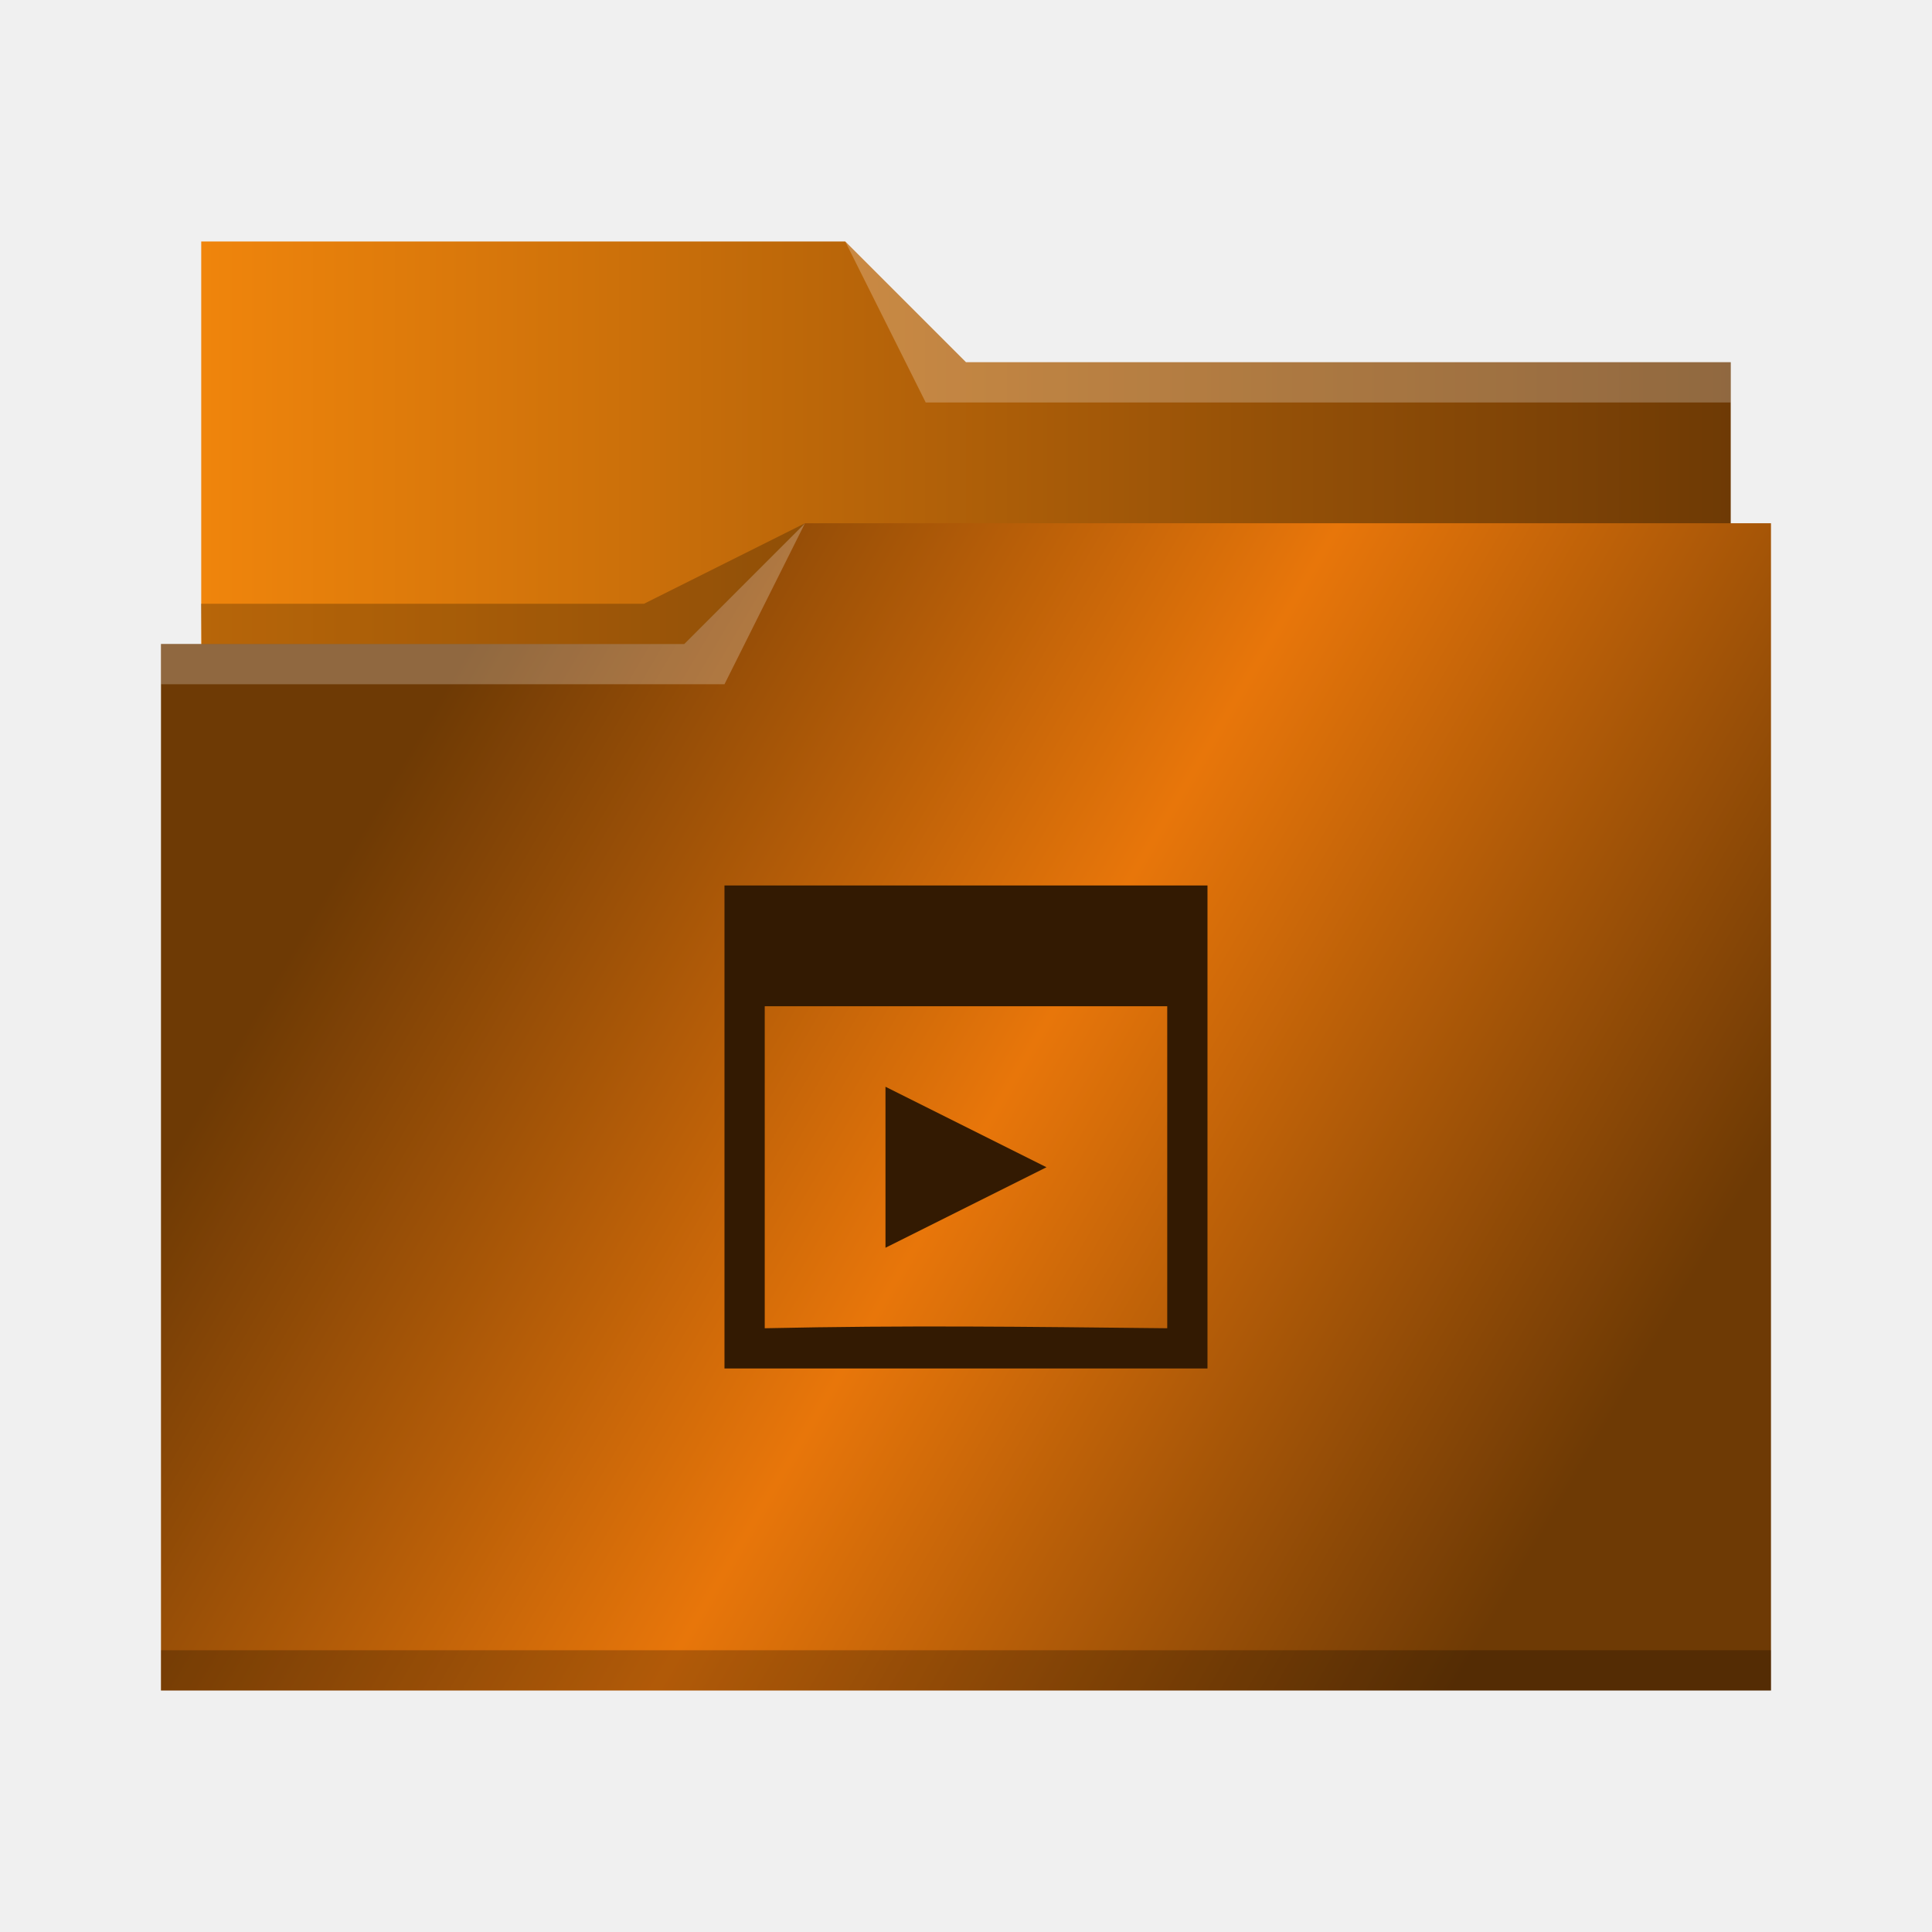
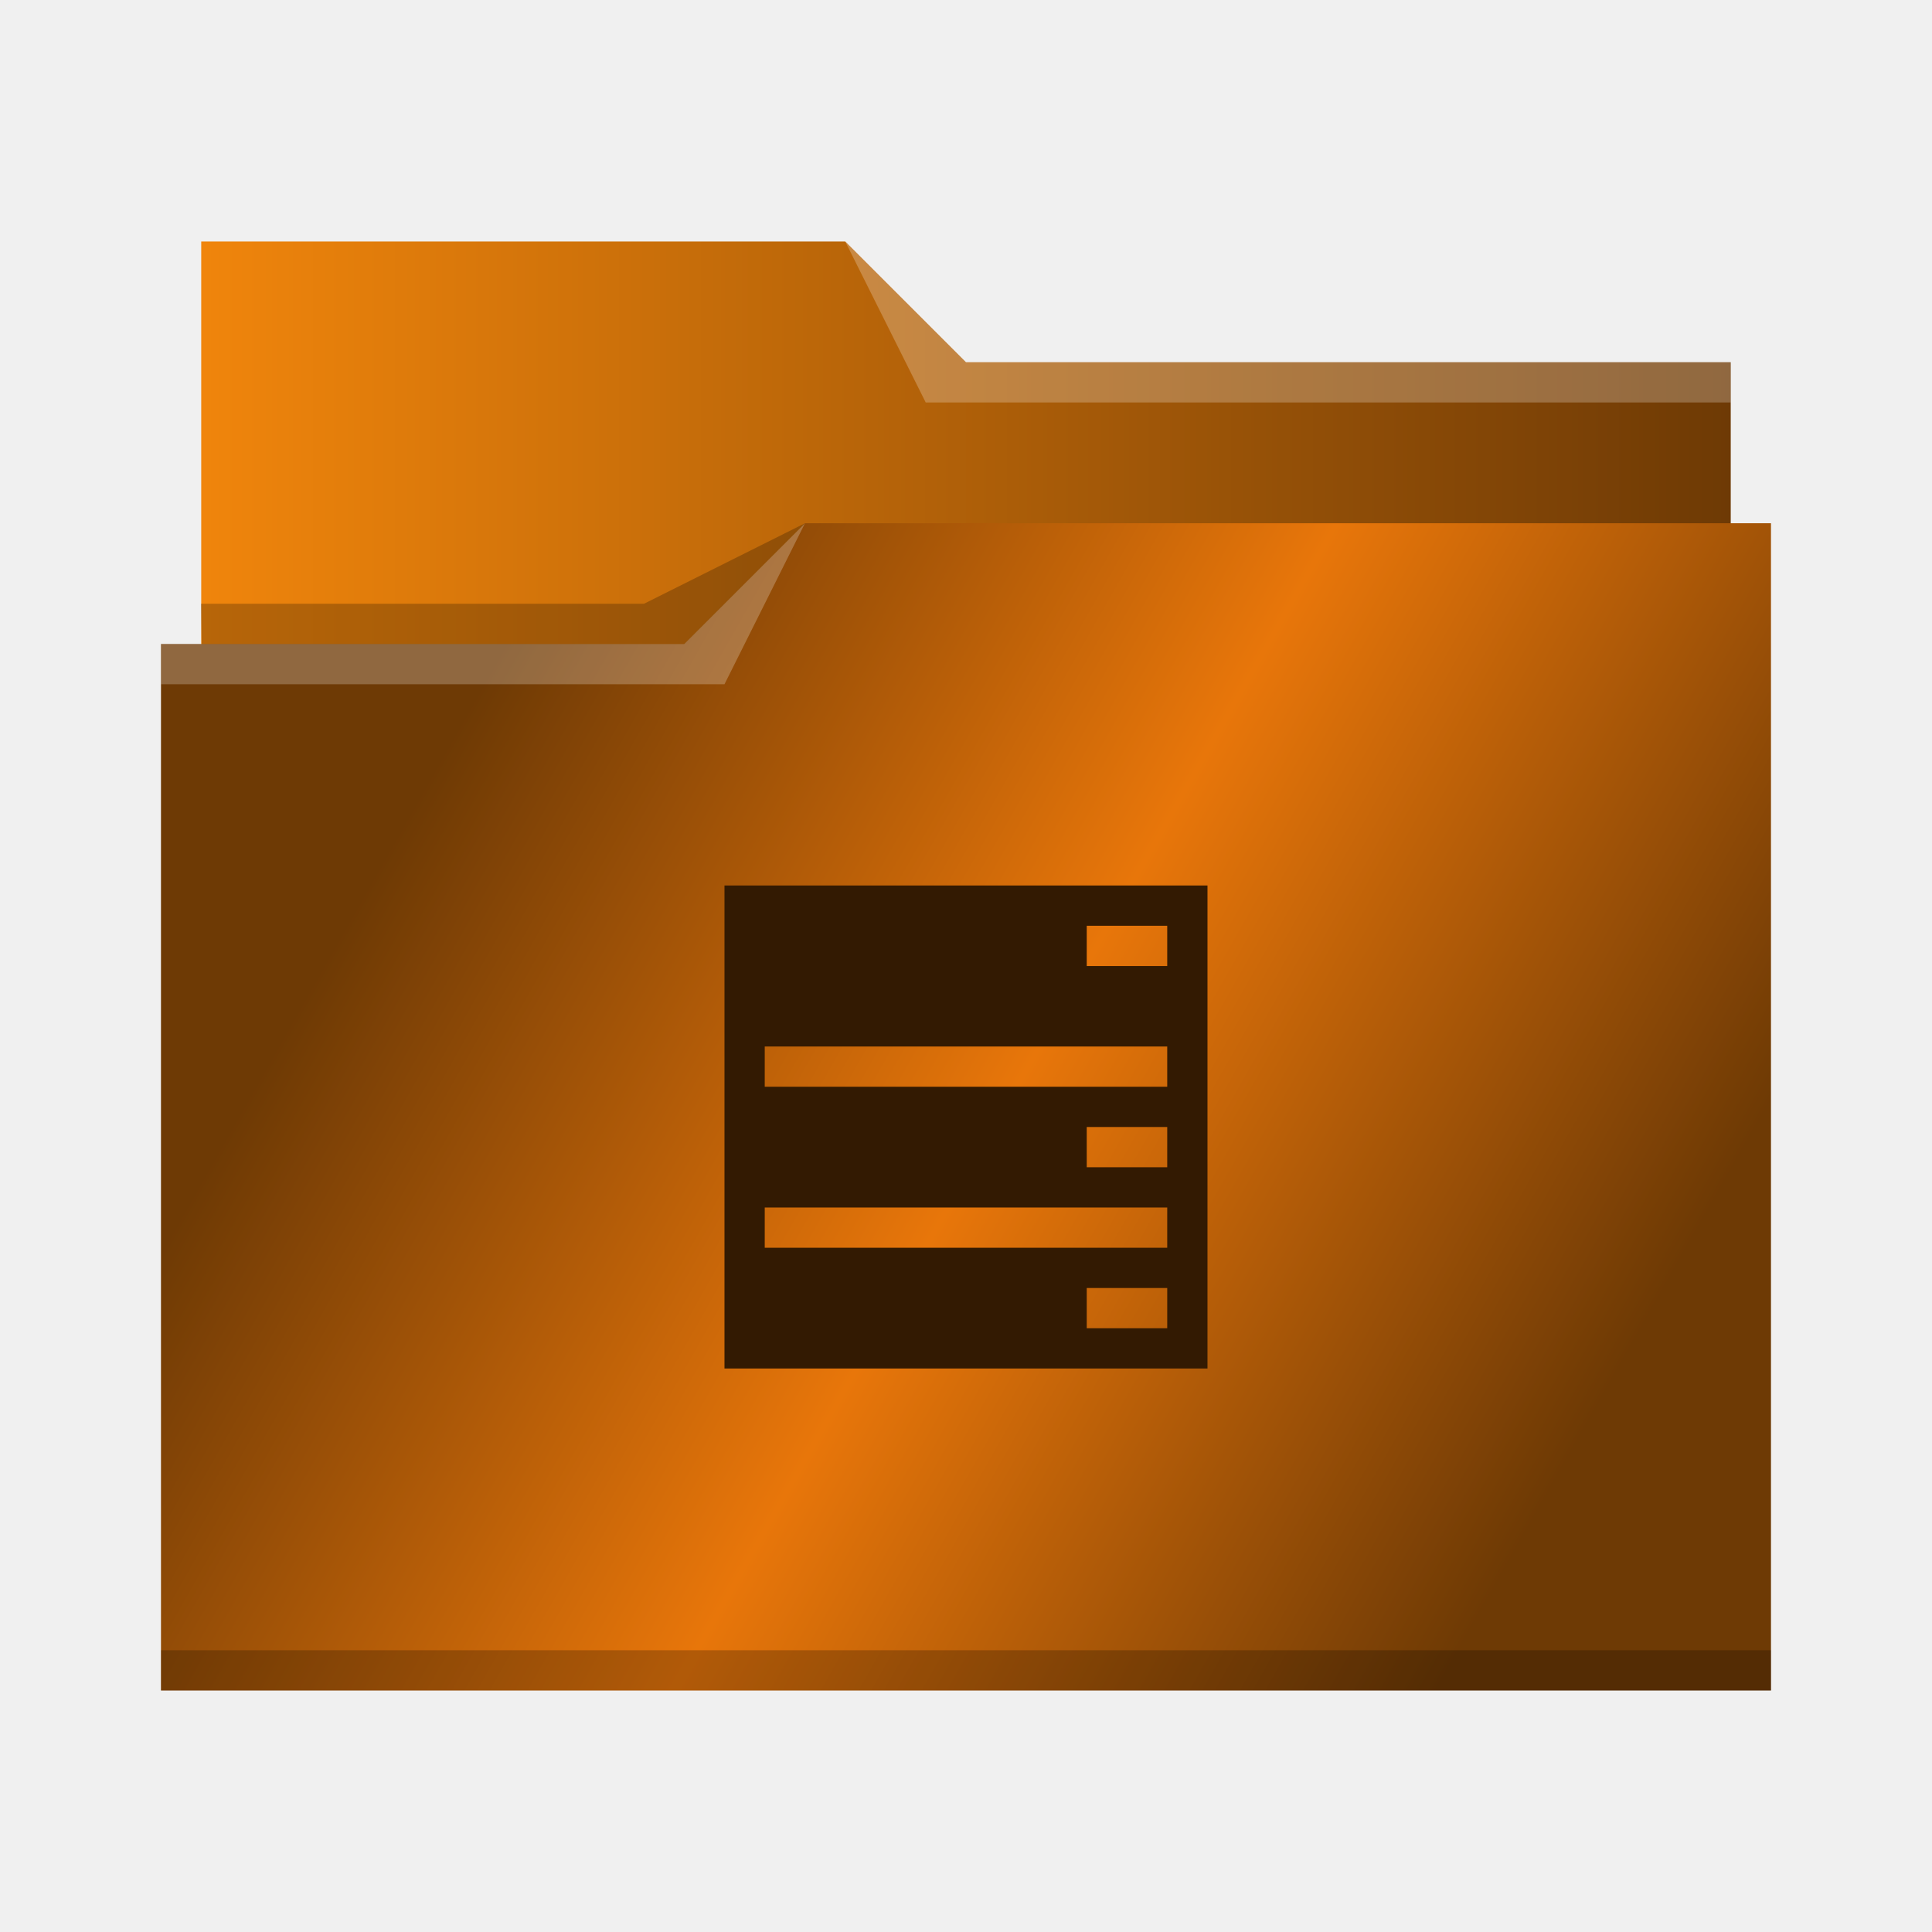
<svg xmlns="http://www.w3.org/2000/svg" xmlns:xlink="http://www.w3.org/1999/xlink" viewBox="0 0 48 48" version="1.1" id="svg27">
  <defs id="defs31">
    <linearGradient id="linearGradient847">
      <stop style="stop-color:#f0850c;stop-opacity:1" offset="0" id="stop843" />
      <stop style="stop-color:#6e3a05;stop-opacity:1" offset="1" id="stop845" />
    </linearGradient>
    <linearGradient xlink:href="#linearGradient847" id="linearGradient849" x1="389.571" y1="495.298" x2="427.571" y2="495.298" gradientUnits="userSpaceOnUse" />
  </defs>
-   <linearGradient id="a" x2="437.614" y1="510.5" y2="535.48" gradientTransform="matrix(.6922986 0 0 .6920733 120.2563 150.8337)" gradientUnits="userSpaceOnUse" x1="395.014">
+   <linearGradient id="a" x2="437.614" y1="510.794" y2="534.304" gradientTransform="matrix(.6922986 0 0 .6920733 120.2563 150.8337)" gradientUnits="userSpaceOnUse" x1="396.189">
    <stop offset="0" id="stop2" style="stop-color:#6e3a05;stop-opacity:1" />
    <stop style="stop-color:#e8760a;stop-opacity:1" id="stop851" offset="0.5" />
    <stop offset="1" id="stop4" style="stop-color:#6e3a05;stop-opacity:1" />
  </linearGradient>
  <g transform="translate(-384.5714 -483.798)" id="g25">
    <g stroke-width=".692" id="g17">
      <path d="m389.571 489.798v11h38l-1e-5 -8h-19l-3-3-16-1.8e-4z" id="path7" style="fill-opacity:1;fill:url(#linearGradient849)" />
      <path d="m404.571 496.798-3 3h-13l1e-5 26 40-4.7e-4v-29z" fill="url(#a)" id="path9" style="fill-opacity:1;fill:url(#a)" />
      <g fill-opacity=".235" fill-rule="evenodd" id="g15">
        <path d="m388.571 499.798v1h14l2-4-3 3z" fill="#fff" id="path11" />
        <path d="m389.564 498.798.016 1h11.992l3-3-4 2z" id="path13" />
      </g>
    </g>
    <path d="m388.571 524.798v1c-0.0 0 40 0 40 0v-1z" fill-opacity=".235" stroke-width=".83" id="path19" />
    <path d="m405.571 489.798 2 4h20v-1h-19z" fill="#fff" fill-opacity=".235" fill-rule="evenodd" stroke-width=".692" id="path21" />
-     <path d="m402.571 505.798v12h12v-12zm1 3h10v8c-3.551-0.037-6.45-0.077-10 0zm3 2v4l4-2z" fill="#331a02" id="path23" />
+     <path d="m402.571 505.798v12h12v-12zm9 1h2v1.001h-2zm-8 3h10v1h-10zm8 2h2v1h-2zm-8 2h10v1h-10zm8 2h2v1h-2z" fill="#331a02" id="path23" />
  </g>
</svg>
